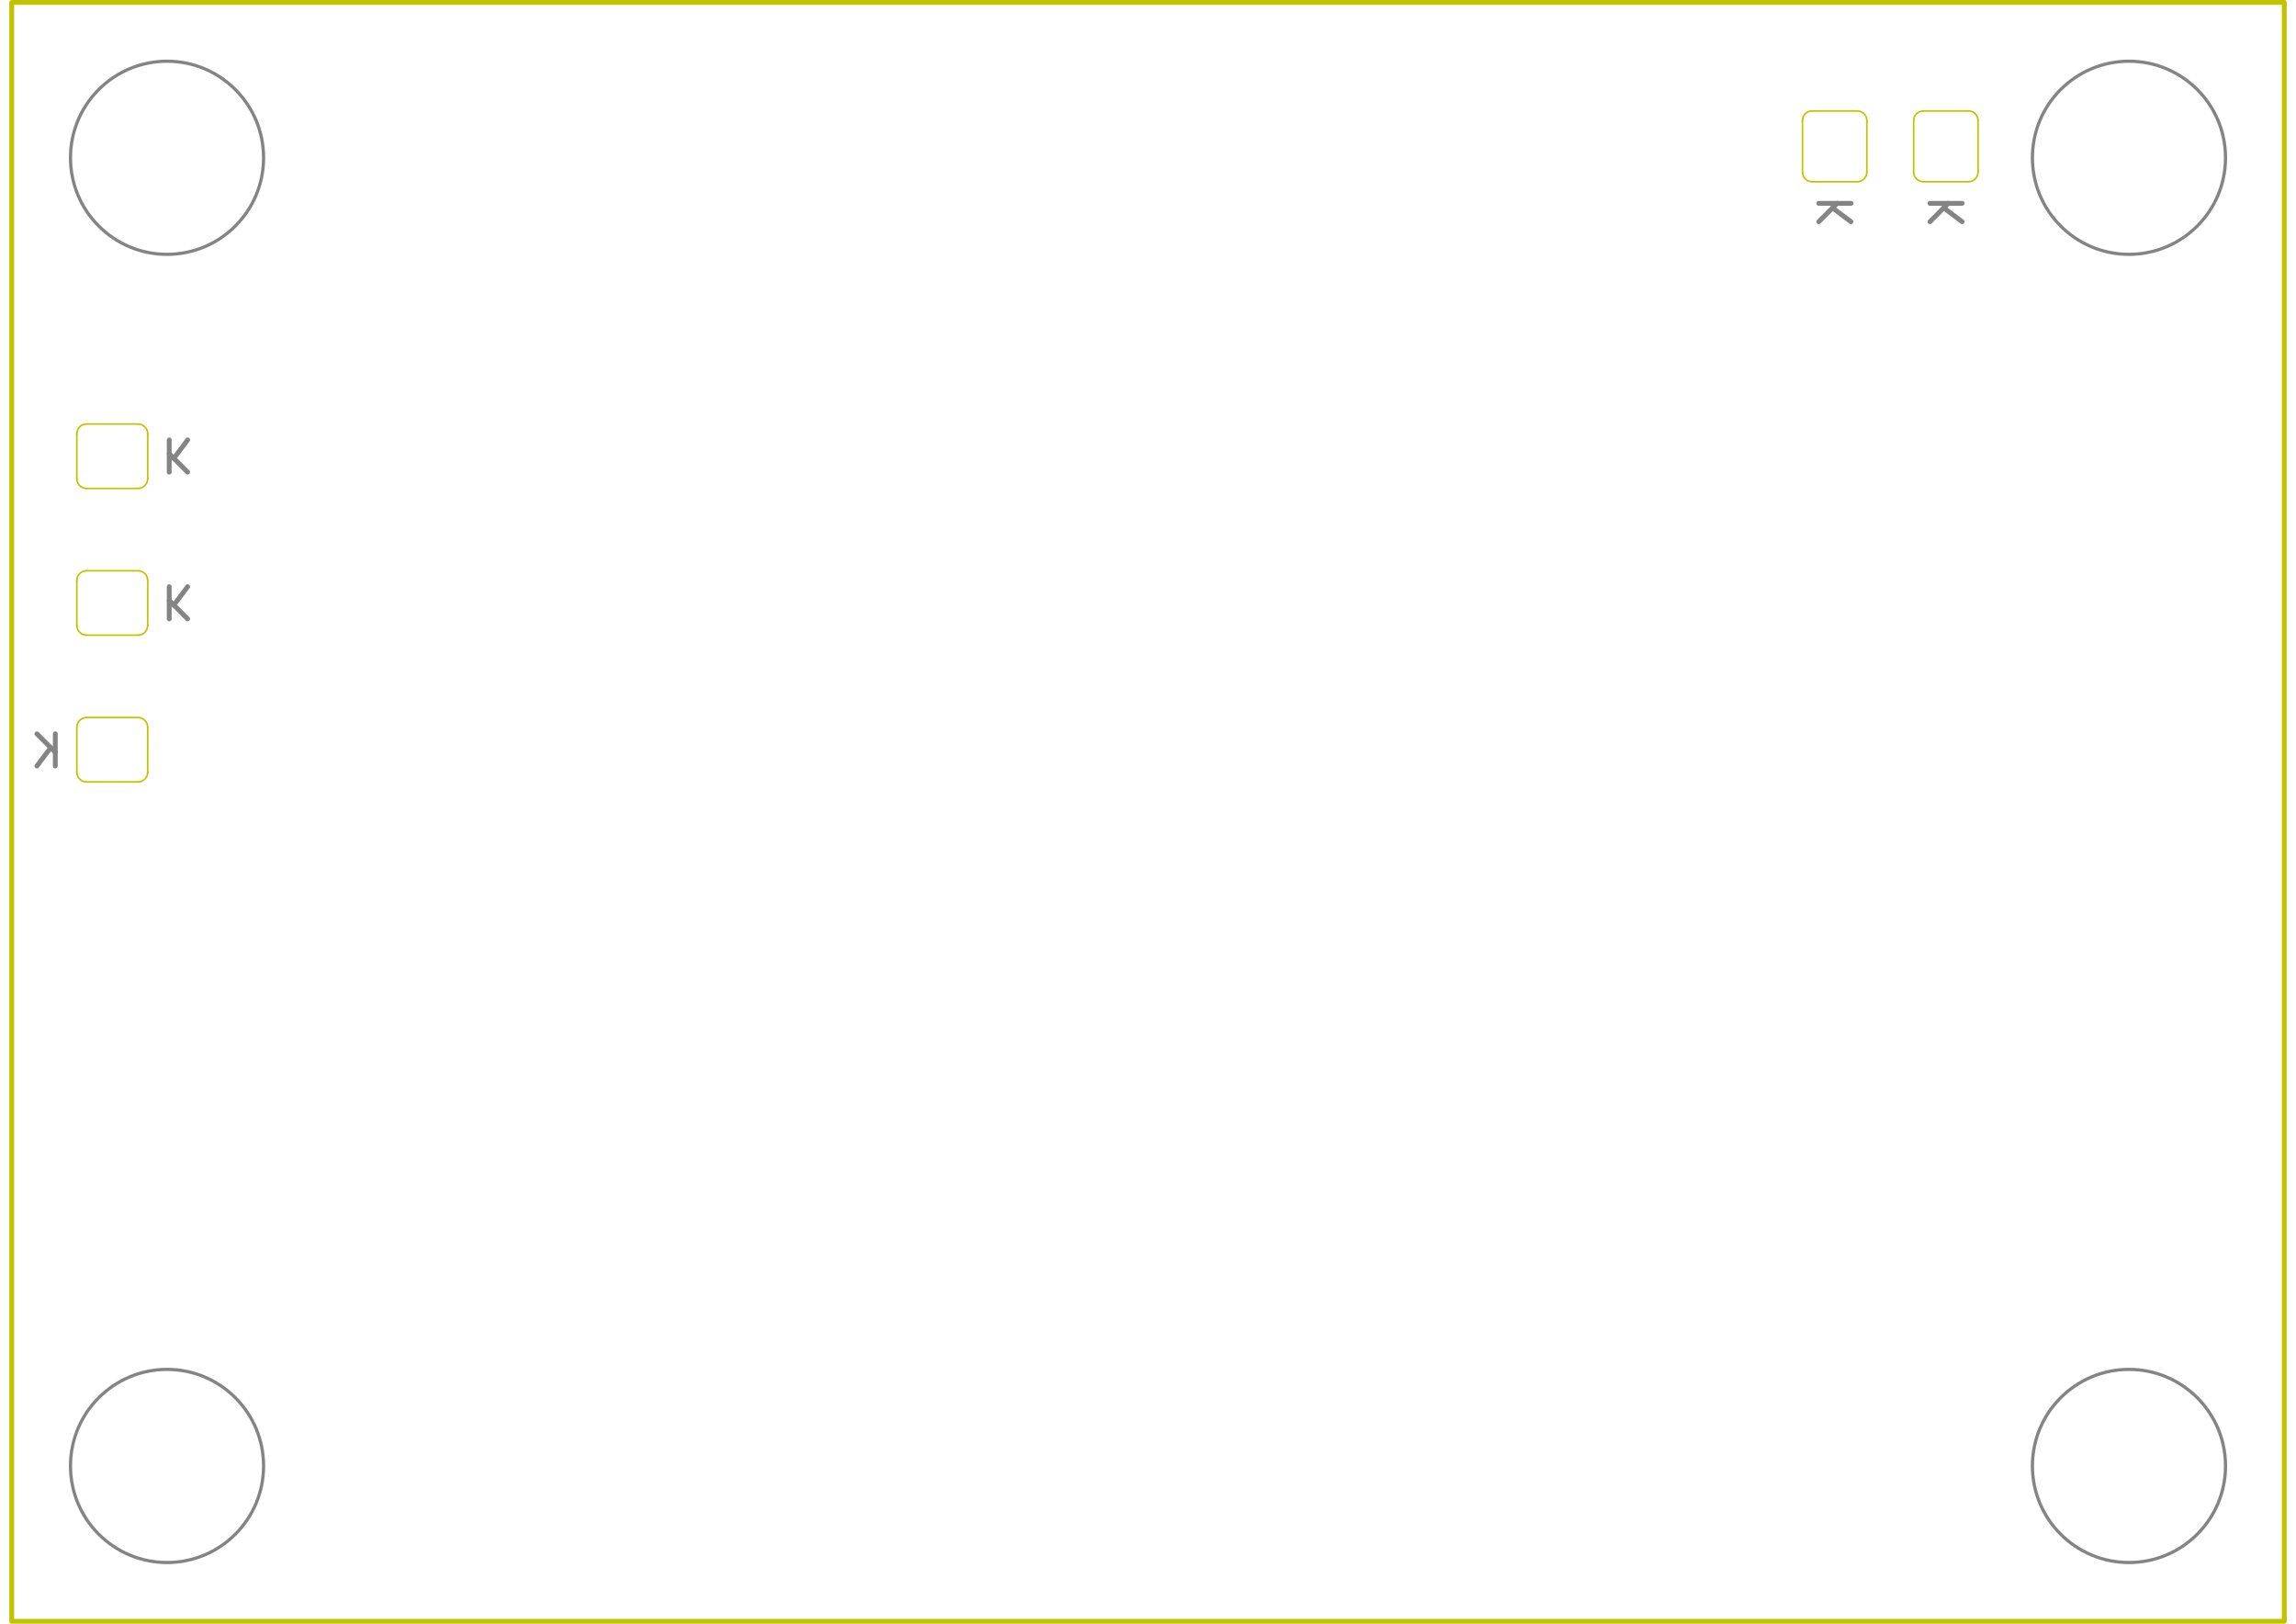
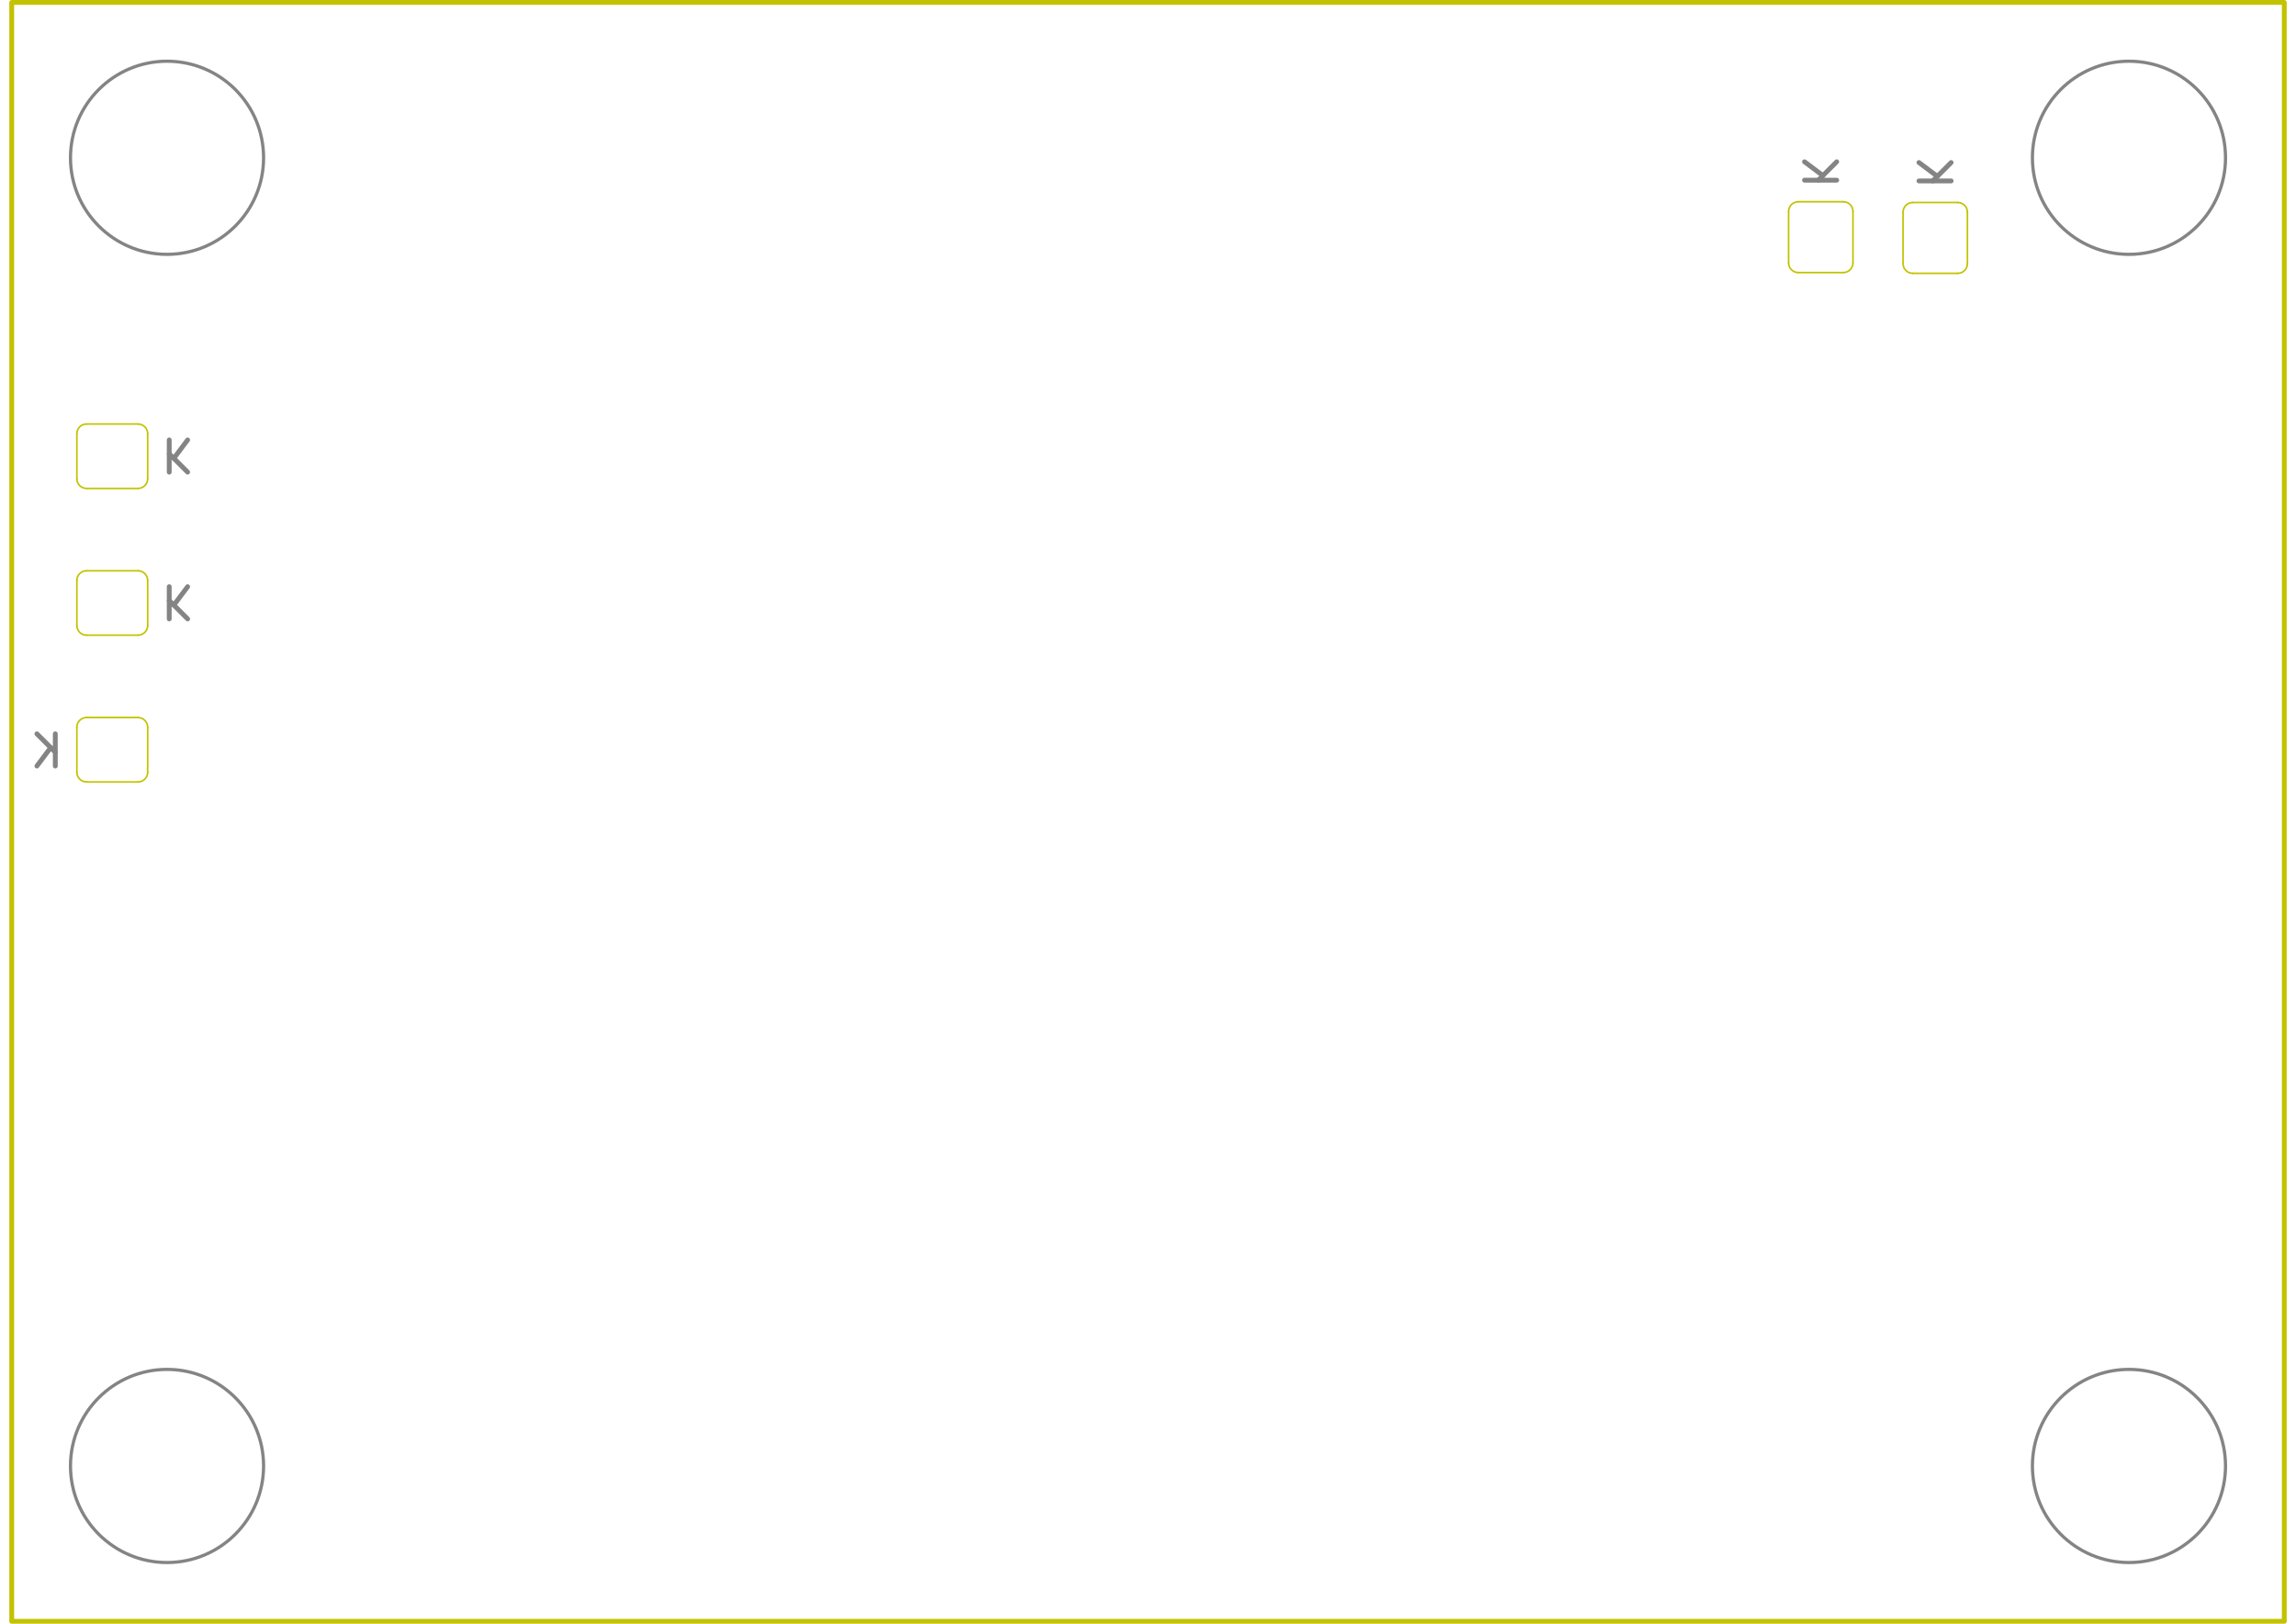
<svg xmlns="http://www.w3.org/2000/svg" version="1.1" width="297.002mm" height="210.007mm" viewBox="0 0 297.002 210.007">
  <g style="fill:#848484; fill-opacity:1;stroke:#848484; stroke-opacity:1; stroke-linecap:round; stroke-linejoin:round;" transform="translate(0 0) scale(1 1)">
</g>
  <g style="fill:none;  stroke:#848484; stroke-width:0.625; stroke-opacity:1;  stroke-linecap:round; stroke-linejoin:round;">
    <g transform="rotate(-180 22.9815 77.7742)">
      <text x="22.982" y="79.856" transform="scale(-1 1) translate(-45.96307 0)" textLength="5.204" font-size="5.551" lengthAdjust="spacingAndGlyphs" text-anchor="middle" opacity="0" stroke-opacity="0">K</text>
    </g>
    <g class="stroked-text">
      <path d="M21.891 75.881 L21.891 80.044 " />
      <path d="M24.27 75.881 L22.486 78.26 " />
      <path d="M24.27 80.044 L21.891 77.665 " />
    </g>
    <g transform="rotate(-180 22.9815 58.7929)">
      <text x="22.982" y="60.874" transform="scale(-1 1) translate(-45.96307 0)" textLength="5.204" font-size="5.551" lengthAdjust="spacingAndGlyphs" text-anchor="middle" opacity="0" stroke-opacity="0">K</text>
    </g>
    <g class="stroked-text">
      <path d="M21.891 56.899 L21.891 61.063 " />
      <path d="M24.27 56.899 L22.486 59.278 " />
      <path d="M24.27 61.063 L21.891 58.684 " />
    </g>
-     <g transform="rotate(-90 237.5386 27.3866)">
-       <text x="237.539" y="29.468" transform="scale(-1 1) translate(-475.0771 0)" textLength="5.204" font-size="5.551" lengthAdjust="spacingAndGlyphs" text-anchor="middle" opacity="0" stroke-opacity="0">K</text>
+     <g transform="rotate(-270 235.3179 22.213)">
+       <text x="235.318" y="24.295" transform="scale(-1 1) translate(-470.6358 0)" textLength="5.204" font-size="5.551" lengthAdjust="spacingAndGlyphs" text-anchor="middle" opacity="0" stroke-opacity="0">K</text>
    </g>
    <g class="stroked-text">
-       <path d="M239.432 26.296 L235.269 26.296 " />
-       <path d="M239.432 28.675 L237.053 26.891 " />
-       <path d="M235.269 28.675 L237.648 26.296 " />
+       <path d="M233.424 23.303 L237.588 23.303 " />
+       <path d="M233.424 20.924 L235.803 22.709 " />
+       <path d="M237.588 20.924 L235.209 23.303 " />
    </g>
    <text x="6.062" y="99.26" transform="scale(-1 1) translate(-12.1246 0)" textLength="5.204" font-size="5.551" lengthAdjust="spacingAndGlyphs" text-anchor="middle" opacity="0" stroke-opacity="0">K</text>
    <g class="stroked-text">
      <path d="M7.153 99.072 L7.153 94.909 " />
      <path d="M4.774 99.072 L6.558 96.693 " />
      <path d="M4.774 94.909 L7.153 97.288 " />
    </g>
-     <g transform="rotate(-90 251.9199 27.3866)">
-       <text x="251.92" y="29.468" transform="scale(-1 1) translate(-503.8398 0)" textLength="5.204" font-size="5.551" lengthAdjust="spacingAndGlyphs" text-anchor="middle" opacity="0" stroke-opacity="0">K</text>
+     <g transform="rotate(-270 250.1223 22.3108)">
+       <text x="250.122" y="24.392" transform="scale(-1 1) translate(-500.2445 0)" textLength="5.204" font-size="5.551" lengthAdjust="spacingAndGlyphs" text-anchor="middle" opacity="0" stroke-opacity="0">K</text>
    </g>
    <g class="stroked-text">
-       <path d="M253.813 26.296 L249.65 26.296 " />
-       <path d="M253.813 28.675 L251.435 26.891 " />
-       <path d="M249.65 28.675 L252.029 26.296 " />
+       <path d="M248.229 23.401 L252.392 23.401 " />
+       <path d="M248.229 21.022 L250.608 22.806 " />
+       <path d="M252.392 21.022 L250.013 23.401 " />
    </g>
  </g>
  <g style="fill:none;  stroke:#848484; stroke-width:0.416; stroke-opacity:1;  stroke-linecap:round; stroke-linejoin:round;">
    <circle cx="275.395" cy="20.407" r="12.489" />
    <circle cx="21.607" cy="189.6" r="12.489" />
    <circle cx="275.395" cy="189.6" r="12.489" />
    <circle cx="21.607" cy="20.407" r="12.489" />
  </g>
  <g>
    <g>
      <g style="fill:#C2C200; fill-opacity:1;stroke:#C2C200; stroke-opacity:1; stroke-linecap:round; stroke-linejoin:round;" transform="translate(0 0) scale(1 1)">
        <path style="fill:none;  stroke:#C2C200; stroke-width:0.625; stroke-opacity:1;  stroke-linecap:round; stroke-linejoin:round;fill:none" d="M 1.515,0.316 295.487,0.316 295.487,209.691 1.515,209.691 Z" />
      </g>
      <g style="fill:none;  stroke:#C2C200; stroke-width:0.208; stroke-opacity:1;  stroke-linecap:round; stroke-linejoin:round;">
        <path d="M9.942 80.9 L9.942 75.072 " />
        <path d="M11.191 73.823 L17.852 73.823 " />
        <path d="M17.852 82.149 L11.191 82.149 " />
        <path d="M19.101 75.072 L19.101 80.9 " />
        <path d="M11.191 73.823 A1.249 1.249 0.0 0 0 9.942 75.072" />
        <path d="M9.942 80.9 A1.249 1.249 0.0 0 0 11.191 82.149" />
        <path d="M19.101 75.072 A1.249 1.249 0.0 0 0 17.852 73.823" />
        <path d="M17.852 82.149 A1.249 1.249 0.0 0 0 19.101 80.9" />
        <path d="M9.942 61.919 L9.942 56.09 " />
        <path d="M11.191 54.841 L17.852 54.841 " />
        <path d="M17.852 63.168 L11.191 63.168 " />
        <path d="M19.101 56.09 L19.101 61.919 " />
        <path d="M11.191 54.841 A1.249 1.249 0.0 0 0 9.942 56.09" />
        <path d="M9.942 61.919 A1.249 1.249 0.0 0 0 11.191 63.168" />
        <path d="M19.101 56.09 A1.249 1.249 0.0 0 0 17.852 54.841" />
        <path d="M17.852 63.168 A1.249 1.249 0.0 0 0 19.101 61.919" />
-         <path d="M233.164 22.258 L233.164 15.596 " />
-         <path d="M234.413 14.348 L240.241 14.348 " />
-         <path d="M240.241 23.506 L234.413 23.506 " />
-         <path d="M241.49 15.596 L241.49 22.258 " />
-         <path d="M234.413 14.348 A1.249 1.249 0.0 0 0 233.164 15.596" />
-         <path d="M233.164 22.258 A1.249 1.249 0.0 0 0 234.413 23.506" />
-         <path d="M241.49 15.596 A1.249 1.249 0.0 0 0 240.241 14.348" />
-         <path d="M240.241 23.506 A1.249 1.249 0.0 0 0 241.49 22.258" />
+         <path d="M231.366 34.003 L231.366 27.342 " />
+         <path d="M232.615 26.093 L238.444 26.093 " />
+         <path d="M238.444 35.252 L232.615 35.252 " />
+         <path d="M239.693 27.342 L239.693 34.003 " />
+         <path d="M232.615 26.093 A1.249 1.249 0.0 0 0 231.366 27.342" />
+         <path d="M231.366 34.003 A1.249 1.249 0.0 0 0 232.615 35.252" />
+         <path d="M239.693 27.342 A1.249 1.249 0.0 0 0 238.444 26.093" />
+         <path d="M238.444 35.252 A1.249 1.249 0.0 0 0 239.693 34.003" />
        <path d="M9.942 99.881 L9.942 94.053 " />
        <path d="M11.191 92.804 L17.852 92.804 " />
        <path d="M17.852 101.13 L11.191 101.13 " />
        <path d="M19.101 94.053 L19.101 99.881 " />
        <path d="M11.191 92.804 A1.249 1.249 0.0 0 0 9.942 94.053" />
        <path d="M9.942 99.881 A1.249 1.249 0.0 0 0 11.191 101.13" />
        <path d="M19.101 94.053 A1.249 1.249 0.0 0 0 17.852 92.804" />
        <path d="M17.852 101.13 A1.249 1.249 0.0 0 0 19.101 99.881" />
-         <path d="M247.545 22.258 L247.545 15.596 " />
-         <path d="M248.794 14.348 L254.623 14.348 " />
-         <path d="M254.623 23.506 L248.794 23.506 " />
-         <path d="M255.872 15.596 L255.872 22.258 " />
-         <path d="M248.794 14.348 A1.249 1.249 0.0 0 0 247.545 15.596" />
-         <path d="M247.545 22.258 A1.249 1.249 0.0 0 0 248.794 23.506" />
-         <path d="M255.872 15.596 A1.249 1.249 0.0 0 0 254.623 14.348" />
-         <path d="M254.623 23.506 A1.249 1.249 0.0 0 0 255.872 22.258" />
+         <path d="M246.171 34.101 L246.171 27.44 " />
+         <path d="M247.419 26.191 L253.248 26.191 " />
+         <path d="M253.248 35.35 L247.419 35.35 " />
+         <path d="M254.497 27.44 L254.497 34.101 " />
+         <path d="M247.419 26.191 A1.249 1.249 0.0 0 0 246.171 27.44" />
+         <path d="M246.171 34.101 A1.249 1.249 0.0 0 0 247.419 35.35" />
+         <path d="M254.497 27.44 A1.249 1.249 0.0 0 0 253.248 26.191" />
+         <path d="M253.248 35.35 A1.249 1.249 0.0 0 0 254.497 34.101" />
      </g>
    </g>
  </g>
</svg>
